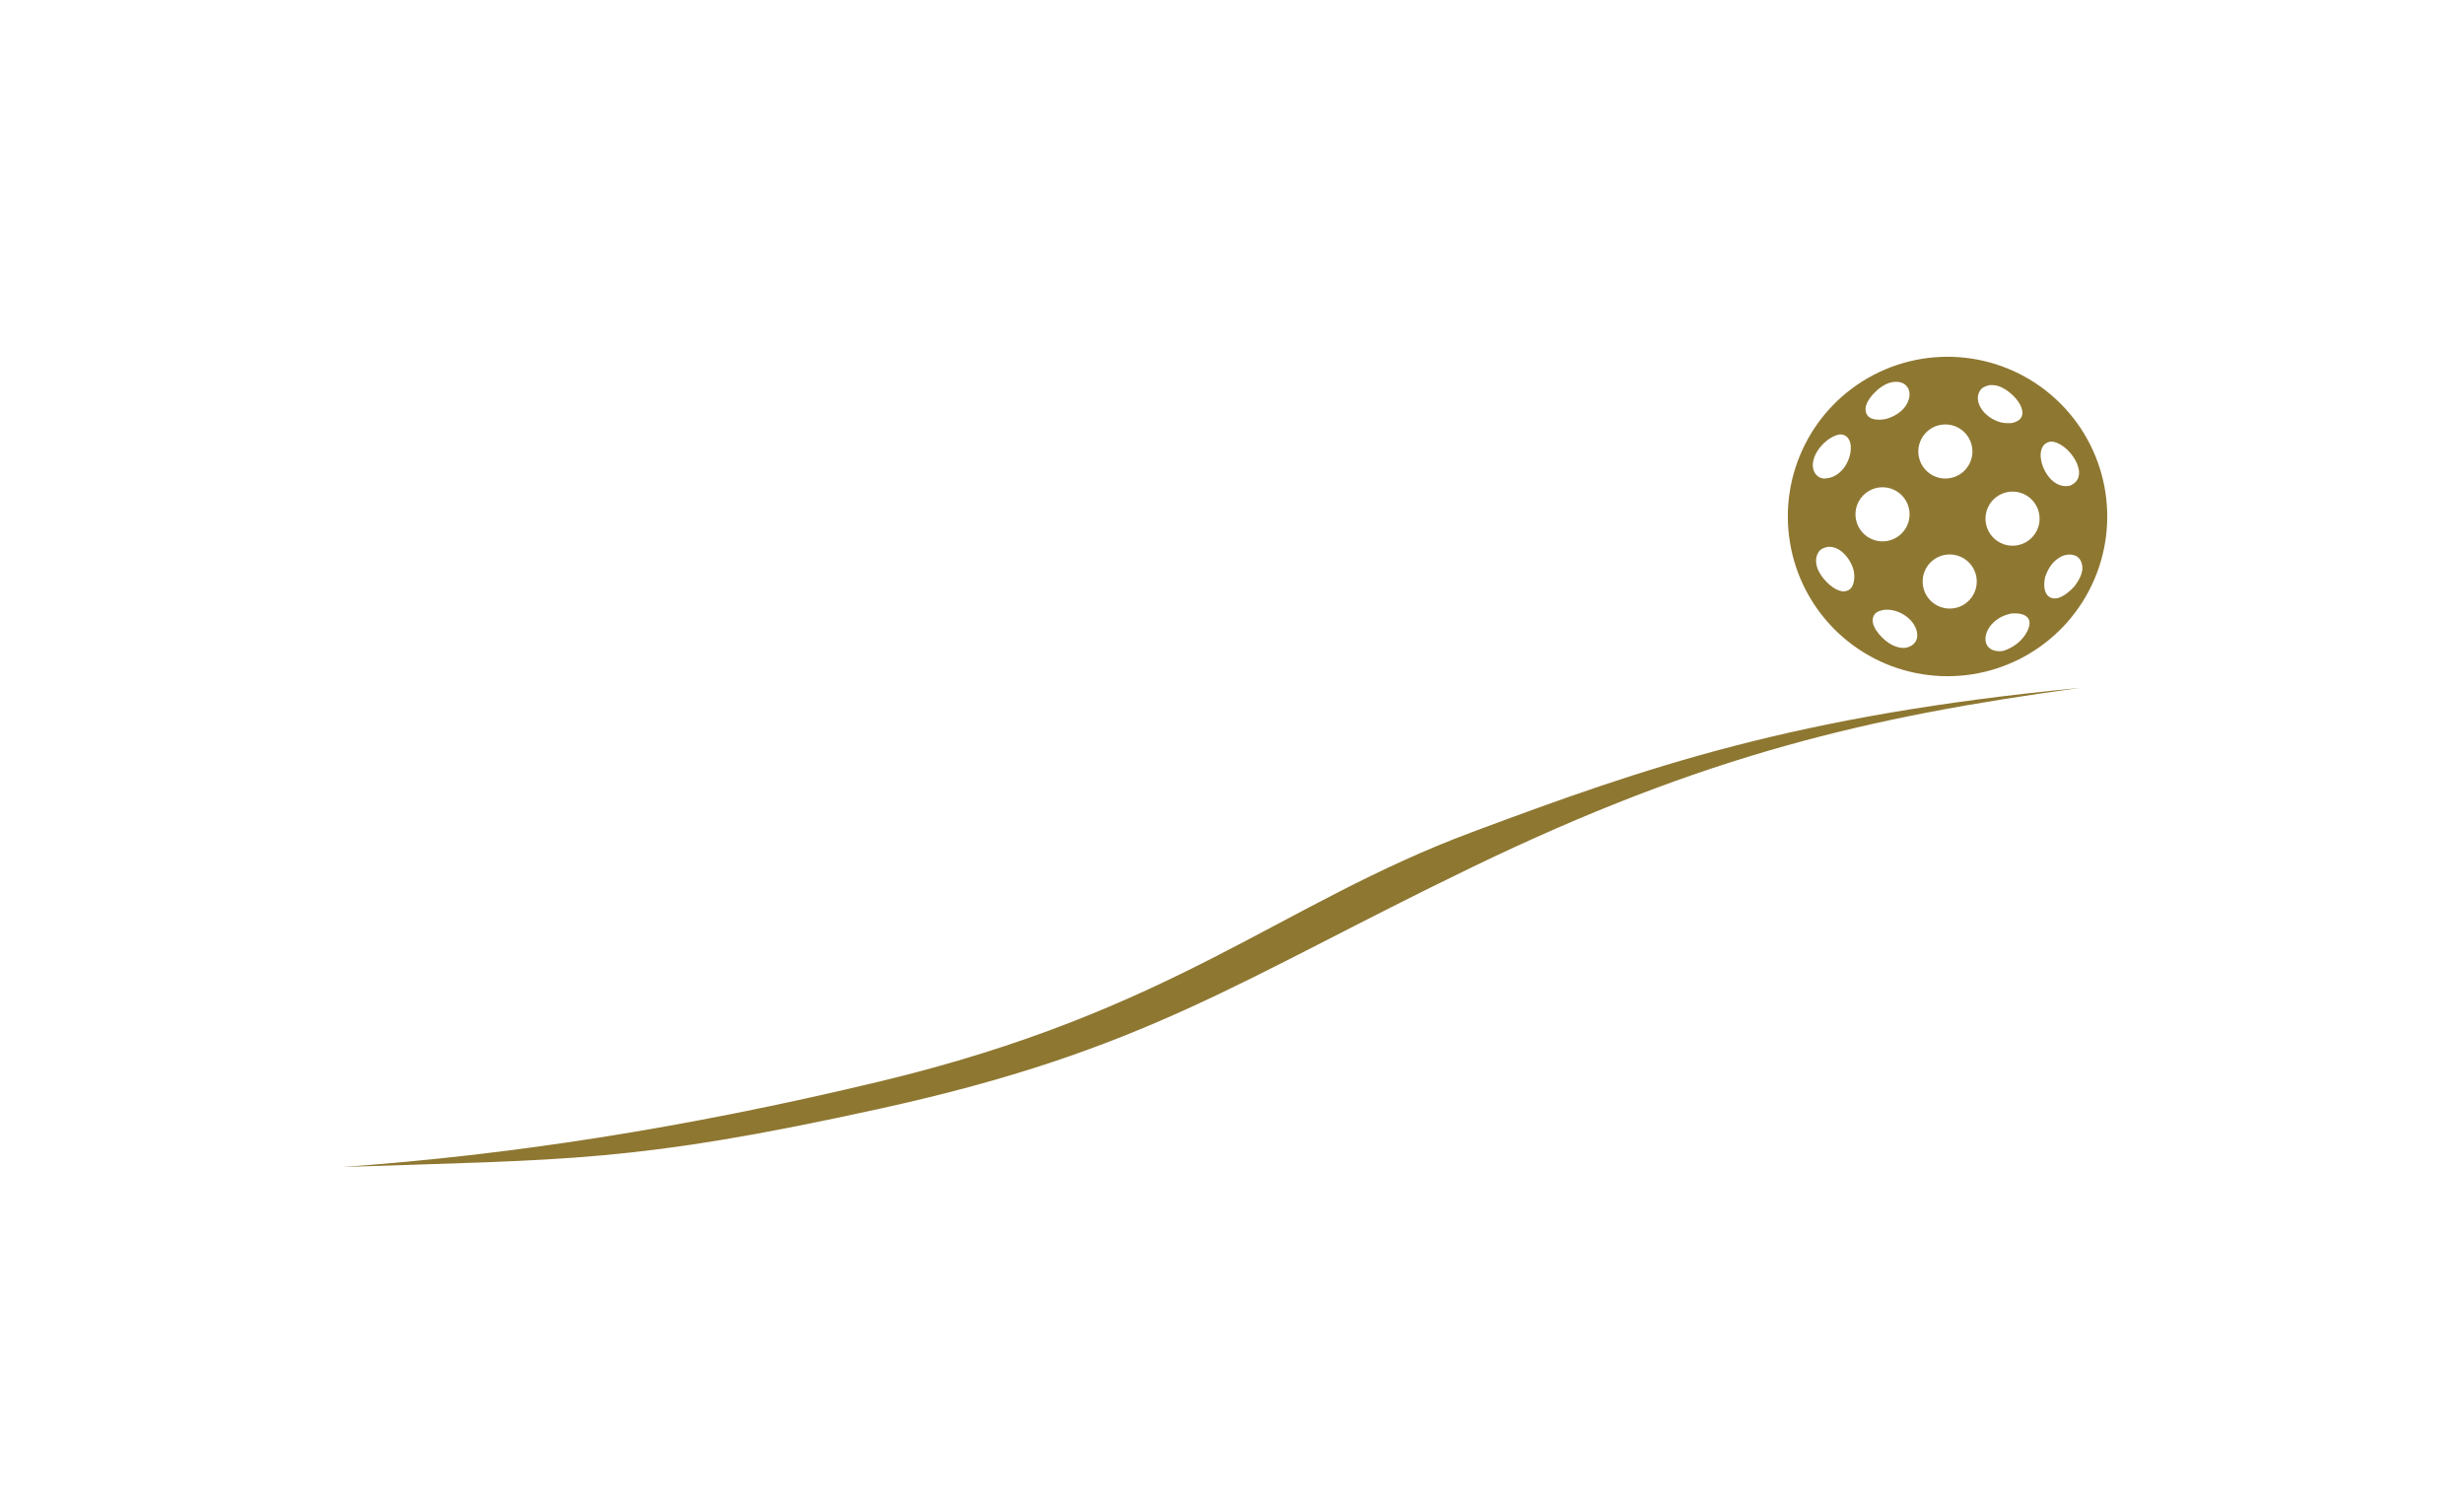
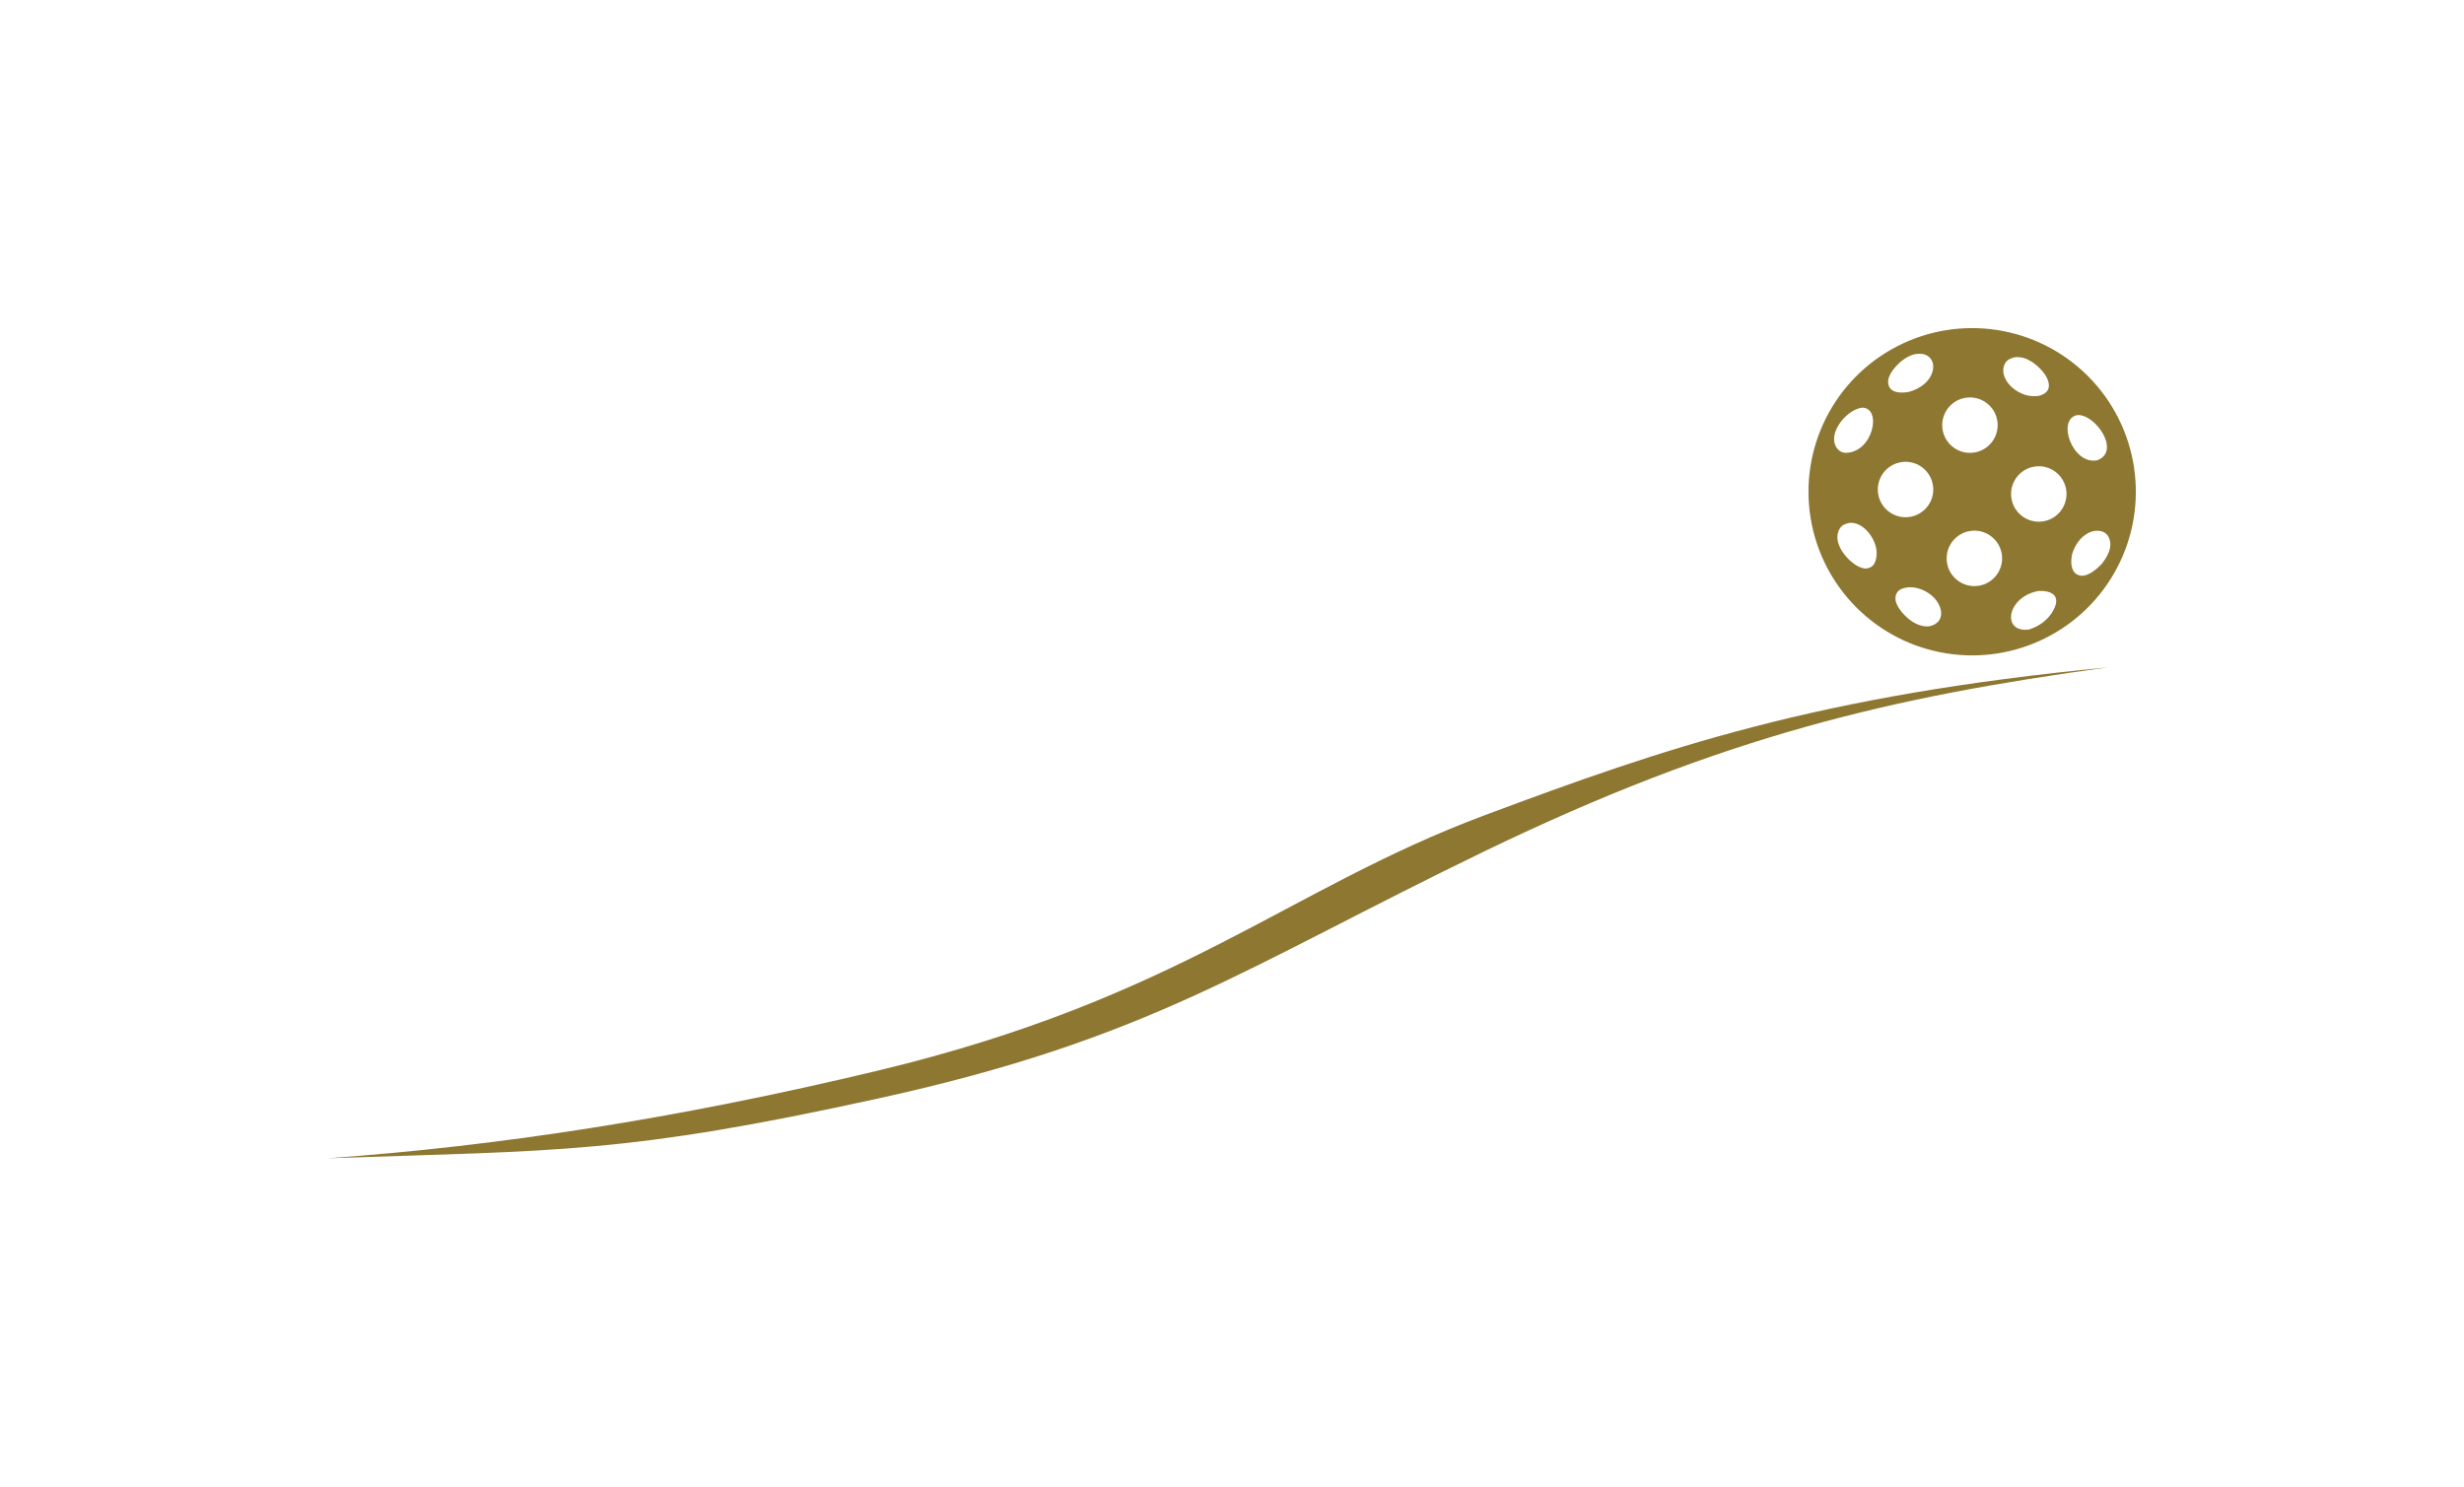
- <svg xmlns="http://www.w3.org/2000/svg" width="316.26" height="193.76" viewBox="289.53 32.21 316.26 193.76" fill="none">
+ <svg xmlns="http://www.w3.org/2000/svg" width="308.6" height="186.2" viewBox="292.5 36.9 308.6 186.2" fill="none">
  <path d="M529.988 80.341C537.931 76.181 547.655 77.664 553.995 84.004C560.335 90.344 561.82 100.068 557.66 108.011C553.566 115.828 544.928 120.148 536.218 118.735C527.507 117.323 520.679 110.493 519.266 101.783C517.852 93.073 522.172 84.435 529.988 80.341ZM547.787 110.934C543.859 111.642 543.109 116.195 546.621 115.761C547.916 115.353 549.084 114.5 549.718 113.263C550.629 111.482 549.418 110.844 547.787 110.934ZM535.564 113.271C535.181 111.559 533.102 110.29 531.398 110.481C530.932 110.544 530.395 110.688 530.121 111.085C529.283 112.302 530.929 114.001 531.823 114.64C532.503 115.125 533.315 115.44 534.108 115.356C535.187 115.163 535.811 114.374 535.564 113.271ZM543.221 106.391C542.968 104.486 541.217 103.147 539.312 103.405C537.416 103.662 536.085 105.405 536.336 107.302C536.587 109.199 538.326 110.535 540.224 110.29C542.13 110.044 543.473 108.296 543.221 106.391ZM556.622 104.24C556.183 103.257 554.925 103.207 554.07 103.652C552.991 104.216 552.4 105.177 552.014 106.302C551.886 106.974 551.82 107.876 552.218 108.478C552.403 108.754 552.693 108.944 553.021 109.001C554.009 109.182 555.188 108.128 555.794 107.46C556.466 106.547 557.147 105.419 556.622 104.24ZM524.159 102.396C523.699 102.476 523.194 102.662 522.941 103.069C521.933 104.696 523.528 106.734 524.842 107.627C525.248 107.903 525.588 108.023 526.036 108.12C527.228 108.122 527.519 107.199 527.538 106.189C527.569 104.562 525.957 102.242 524.159 102.396ZM551.282 98.285C551.01 96.391 549.257 95.075 547.362 95.341C545.46 95.608 544.135 97.37 544.408 99.272C544.682 101.174 546.448 102.493 548.35 102.214C550.243 101.936 551.554 100.179 551.282 98.285ZM534.612 97.88C534.424 95.969 532.719 94.574 530.809 94.767C528.904 94.959 527.513 96.656 527.701 98.561C527.889 100.467 529.584 101.86 531.49 101.677C533.402 101.492 534.801 99.791 534.612 97.88ZM552.673 88.894C550.036 89.382 552.046 95.201 555.178 94.554C558.178 93.402 554.898 88.738 552.673 88.894ZM542.669 89.739C542.438 87.835 540.706 86.479 538.802 86.711C536.9 86.943 535.545 88.671 535.775 90.573C536.006 92.475 537.733 93.832 539.636 93.603C541.541 93.375 542.899 91.644 542.669 89.739ZM525.709 87.963C524.015 88.188 521.971 90.438 522.229 92.215C522.335 92.949 522.857 93.583 523.623 93.627C527.114 93.619 528.255 87.962 525.709 87.963ZM544.882 81.642C544.379 81.753 543.883 81.944 543.626 82.409C542.864 83.787 544.1 85.353 545.276 85.986C546.115 86.438 546.741 86.564 547.644 86.519C548.543 86.381 549.289 85.884 549.076 84.85C548.865 83.824 547.892 82.857 547.06 82.28C546.332 81.808 545.74 81.585 544.882 81.642ZM533.204 81.23C532.154 81.109 531.343 81.586 530.542 82.21C529.906 82.779 528.993 83.786 528.978 84.676C528.951 86.183 530.588 86.183 531.588 85.986C532.958 85.622 534.334 84.651 534.599 83.161C534.77 82.197 534.203 81.344 533.204 81.23Z" fill="#8E7731" />
  <path d="M402.5 171C377.062 177.113 354.5 180.5 333.5 181.993C362.5 181 370.831 181.453 402.5 174.5C436.64 167.004 448.5 158 478.5 143.5C508.393 129.052 529.5 124.189 556.5 120.5C520 124 500.926 130.628 478.5 139C453.661 148.273 440.322 161.911 402.5 171Z" fill="#8E7731" />
</svg>
